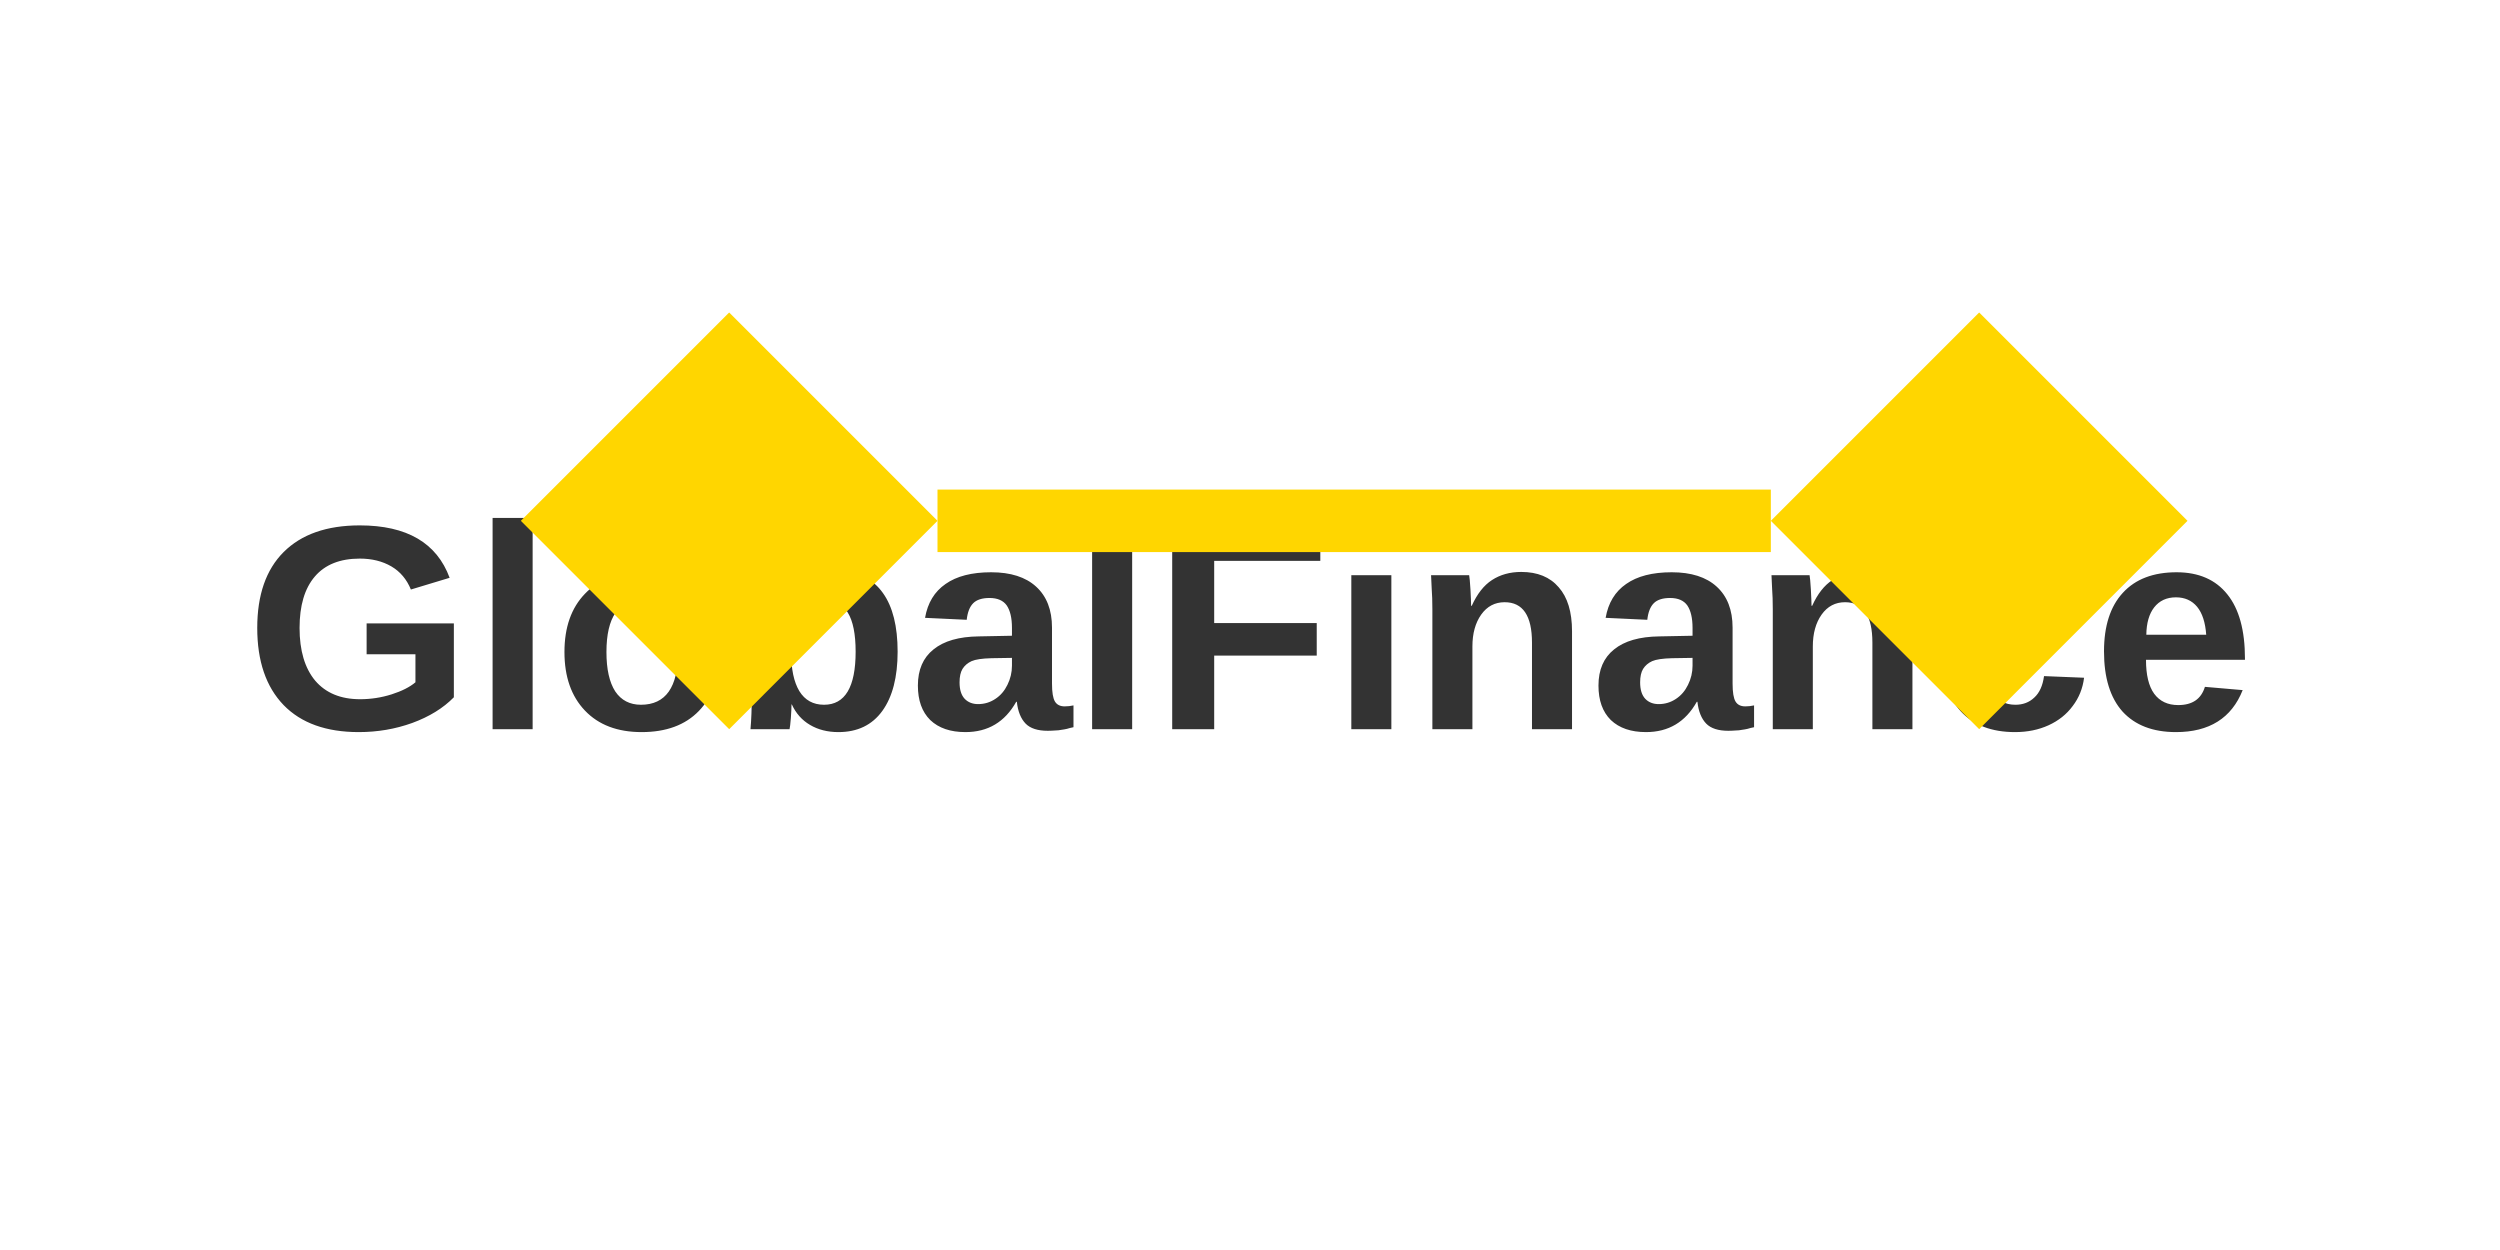
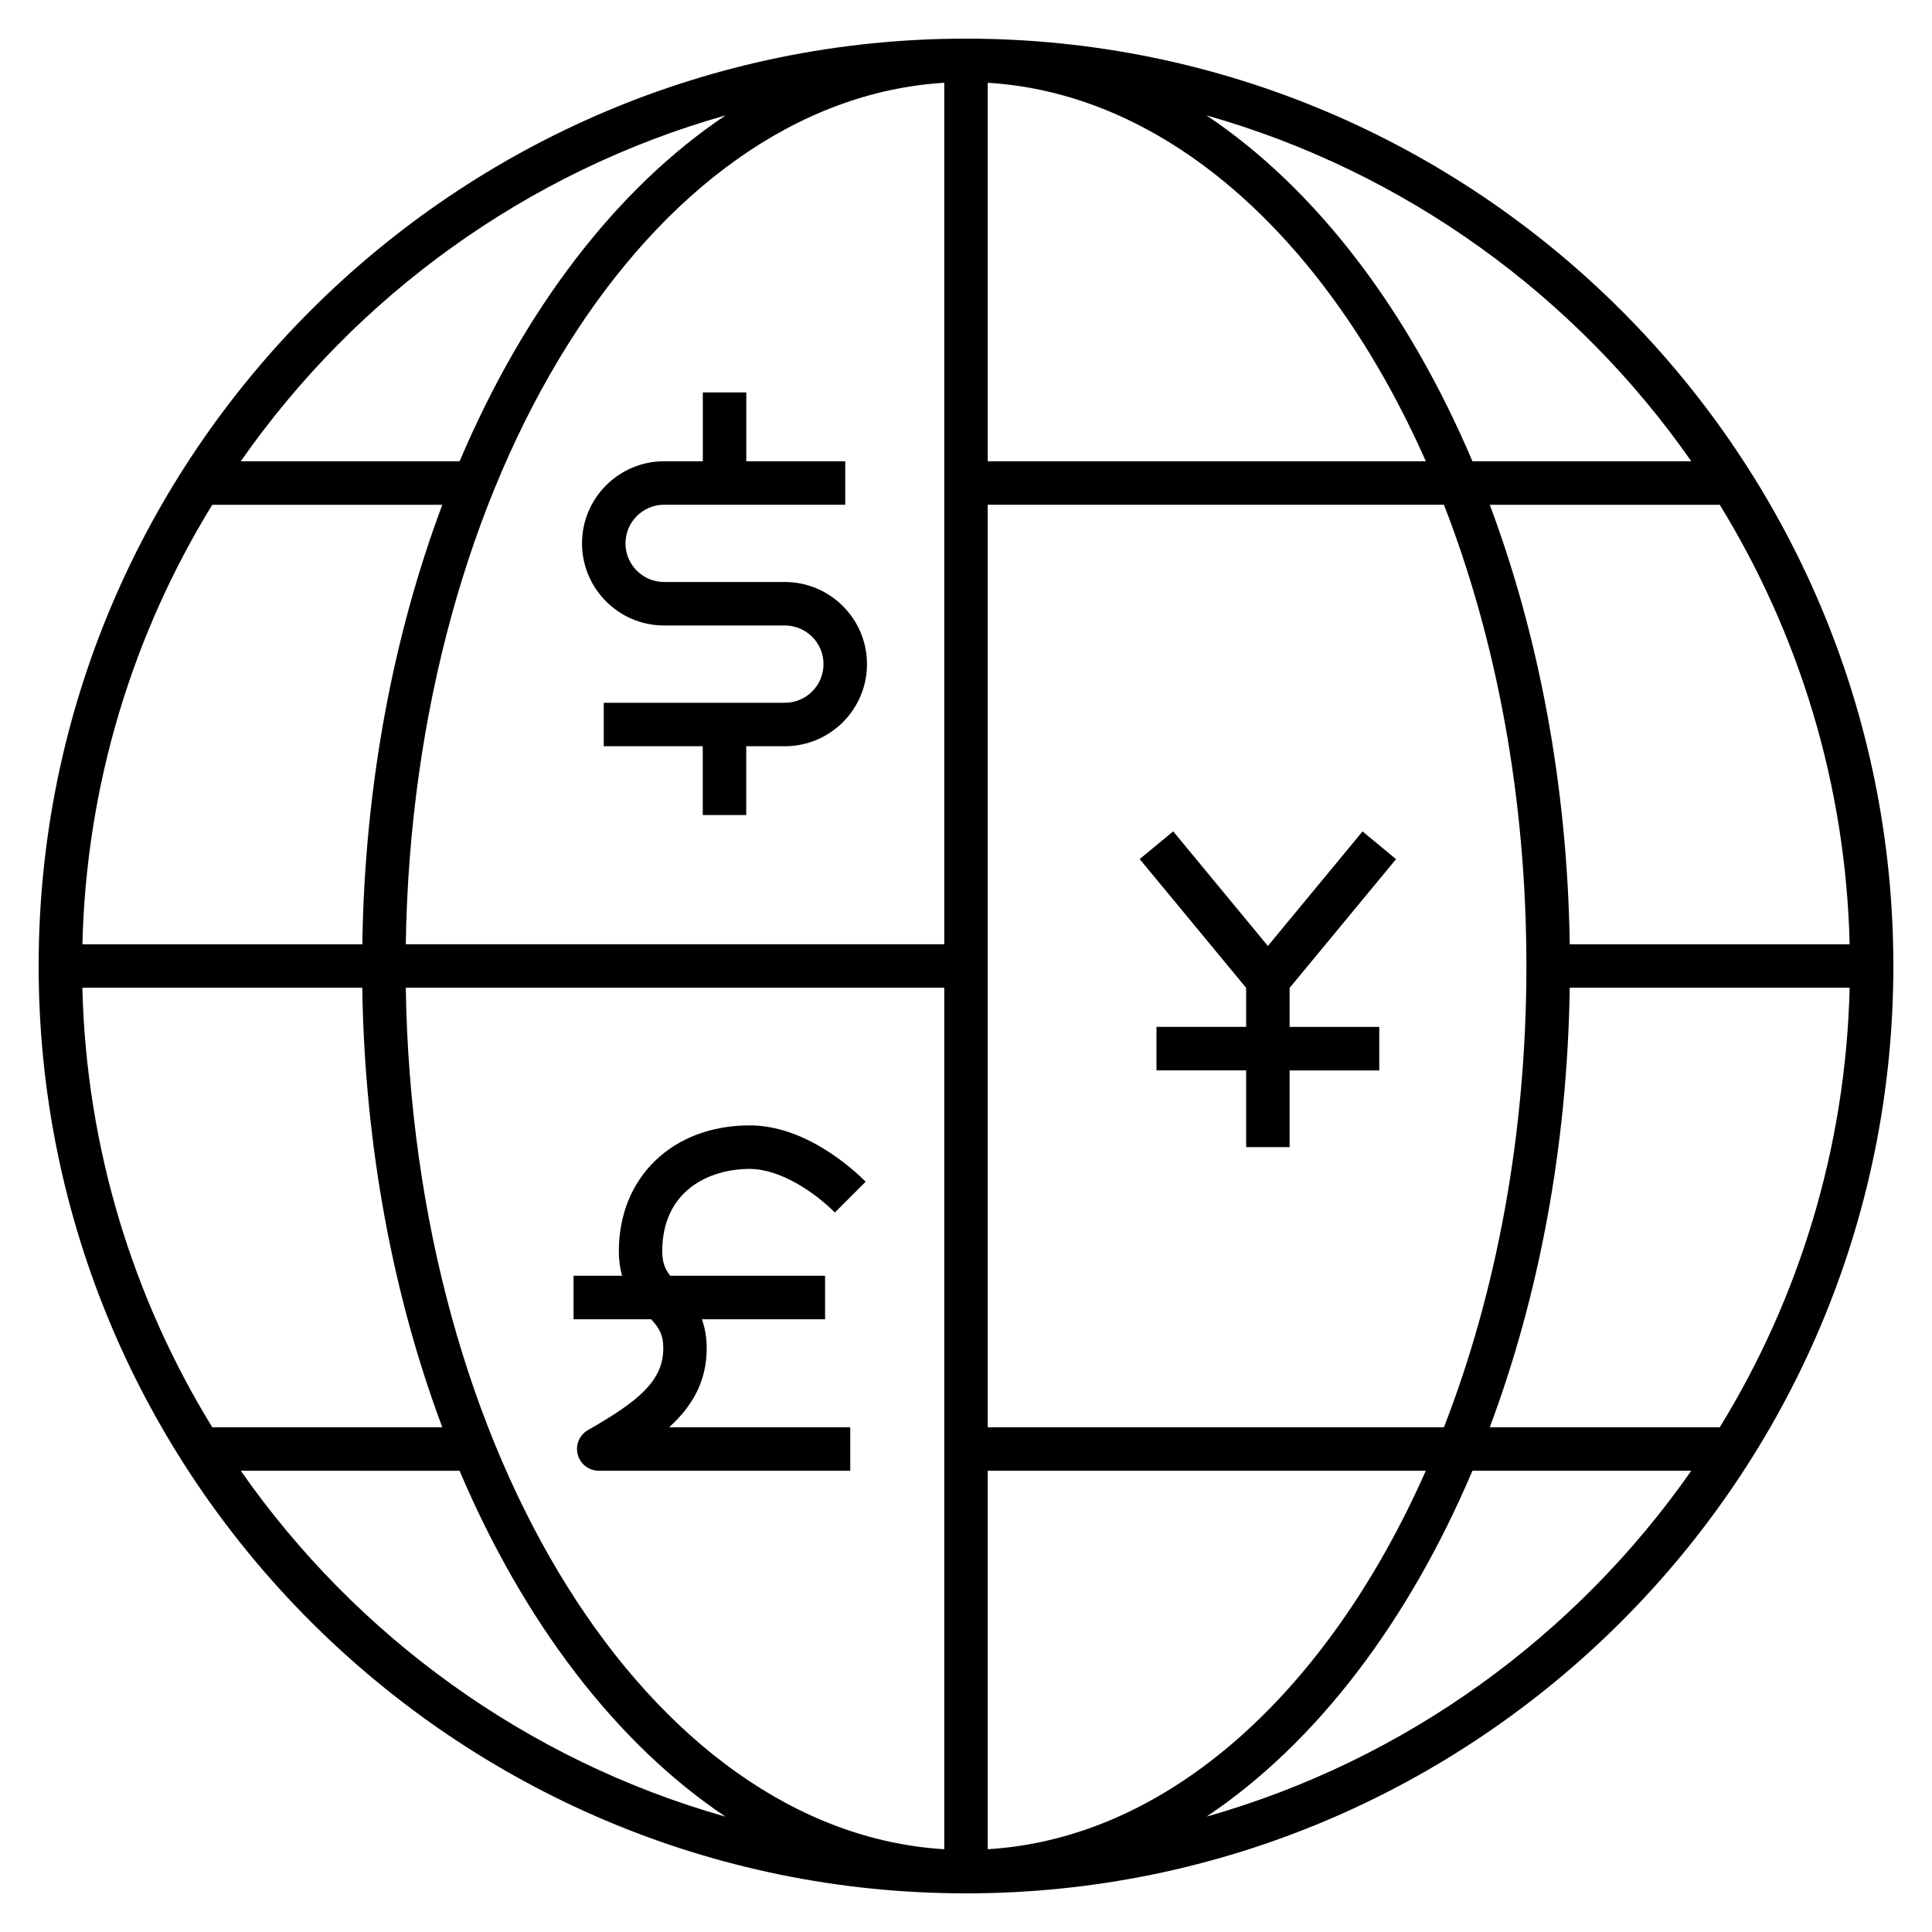
- <svg xmlns="http://www.w3.org/2000/svg" width="120" height="60">
-   <rect width="120" height="60" fill="none" />
-   <text x="60" y="35" font-family="Arial" font-size="14" font-weight="bold" text-anchor="middle" fill="#333">GlobalFinance</text>
-   <path d="M25,25 L35,15 L45,25 L35,35 Z" fill="#FFD600" />
-   <path d="M85,25 L95,15 L105,25 L95,35 Z" fill="#FFD600" />
-   <line x1="45" y1="25" x2="85" y2="25" stroke="#FFD600" stroke-width="3" />
+ <svg xmlns="http://www.w3.org/2000/svg" fill="#000000" version="1.1" id="Layer_1" viewBox="0 0 32 32" xml:space="preserve">
+   <path id="global--finance--sterling_1_" d="M16,31.36C7.53,31.36,0.64,24.47,0.64,16S7.53,0.64,16,0.64S31.36,7.53,31.36,16  S24.47,31.36,16,31.36z M16.36,24.36v6.269c3.001-0.182,5.642-2.621,7.256-6.269H16.36z M6.721,16.36  c0.119,7.718,4.043,13.974,8.919,14.269V16.36H6.721z M3.988,24.36c1.912,2.74,4.737,4.797,8.029,5.73  c-1.807-1.21-3.339-3.217-4.405-5.729L3.988,24.36L3.988,24.36z M24.388,24.36c-1.065,2.513-2.597,4.52-4.404,5.729  c3.292-0.933,6.116-2.99,8.029-5.729H24.388z M24.675,23.64h3.81c1.308-2.129,2.087-4.617,2.151-7.28H26v-0.012  C25.962,18.998,25.484,21.482,24.675,23.64z M16.36,23.64h7.556c0.866-2.225,1.366-4.842,1.366-7.64c0-2.797-0.5-5.415-1.366-7.64  H16.36V23.64z M3.516,23.64h3.81C6.518,21.486,6.041,19.005,6,16.36H1.364C1.429,19.022,2.208,21.511,3.516,23.64z M24.675,8.36  C25.483,10.516,25.961,13,26,15.646v-0.005h4.636c-0.064-2.662-0.844-5.15-2.151-7.28h-3.81V8.36z M3.516,8.36  c-1.308,2.13-2.087,4.619-2.151,7.281h4.636c0.04-2.644,0.517-5.126,1.325-7.28h-3.81V8.36z M15.64,1.371  C10.764,1.666,6.839,7.922,6.721,15.64h8.919C15.64,15.64,15.64,1.371,15.64,1.371z M24.388,7.64h3.625  c-1.913-2.74-4.738-4.797-8.03-5.729C21.791,3.12,23.322,5.127,24.388,7.64z M16.36,7.64h7.256  c-1.614-3.648-4.255-6.088-7.256-6.269V7.64z M3.988,7.64h3.625c1.066-2.513,2.598-4.52,4.405-5.729C8.725,2.842,5.9,4.9,3.988,7.64  z M14.083,24.36H9.917c-0.163,0-0.306-0.11-0.348-0.268c-0.042-0.158,0.028-0.324,0.169-0.405c0.828-0.473,1.248-0.812,1.248-1.354  c0-0.233-0.075-0.345-0.202-0.482H9.5V21.13h0.804c-0.034-0.116-0.054-0.25-0.054-0.405c0-1.228,0.891-2.085,2.167-2.085  c0.918,0,1.703,0.714,1.921,0.933l-0.51,0.51c-0.333-0.333-0.901-0.722-1.412-0.722c-0.667,0-1.447,0.357-1.447,1.364  c0,0.188,0.048,0.298,0.132,0.405h2.565v0.721h-2.041c0.049,0.134,0.08,0.292,0.08,0.482c0,0.561-0.25,0.969-0.622,1.307h3V24.36z   M21.36,19h-0.72v-1.271h-1.485v-0.721h1.485v-0.646l-1.763-2.133l0.555-0.459L21,15.668l1.568-1.897l0.555,0.459l-1.763,2.133  v0.646h1.485v0.721H21.36V19z M12.36,13.5h-0.72v-1.14H10v-0.72h3c0.353,0,0.64-0.287,0.64-0.64s-0.287-0.64-0.64-0.64h-2  c-0.75,0-1.36-0.61-1.36-1.36S10.25,7.64,11,7.64h0.641V6.5h0.72v1.14H14v0.72h-3c-0.353,0-0.64,0.287-0.64,0.64  S10.647,9.64,11,9.64h2c0.75,0,1.36,0.61,1.36,1.36s-0.61,1.36-1.36,1.36h-0.64V13.5z" />
+   <rect id="_Transparent_Rectangle" style="fill:none;" width="32" height="32" />
</svg>
